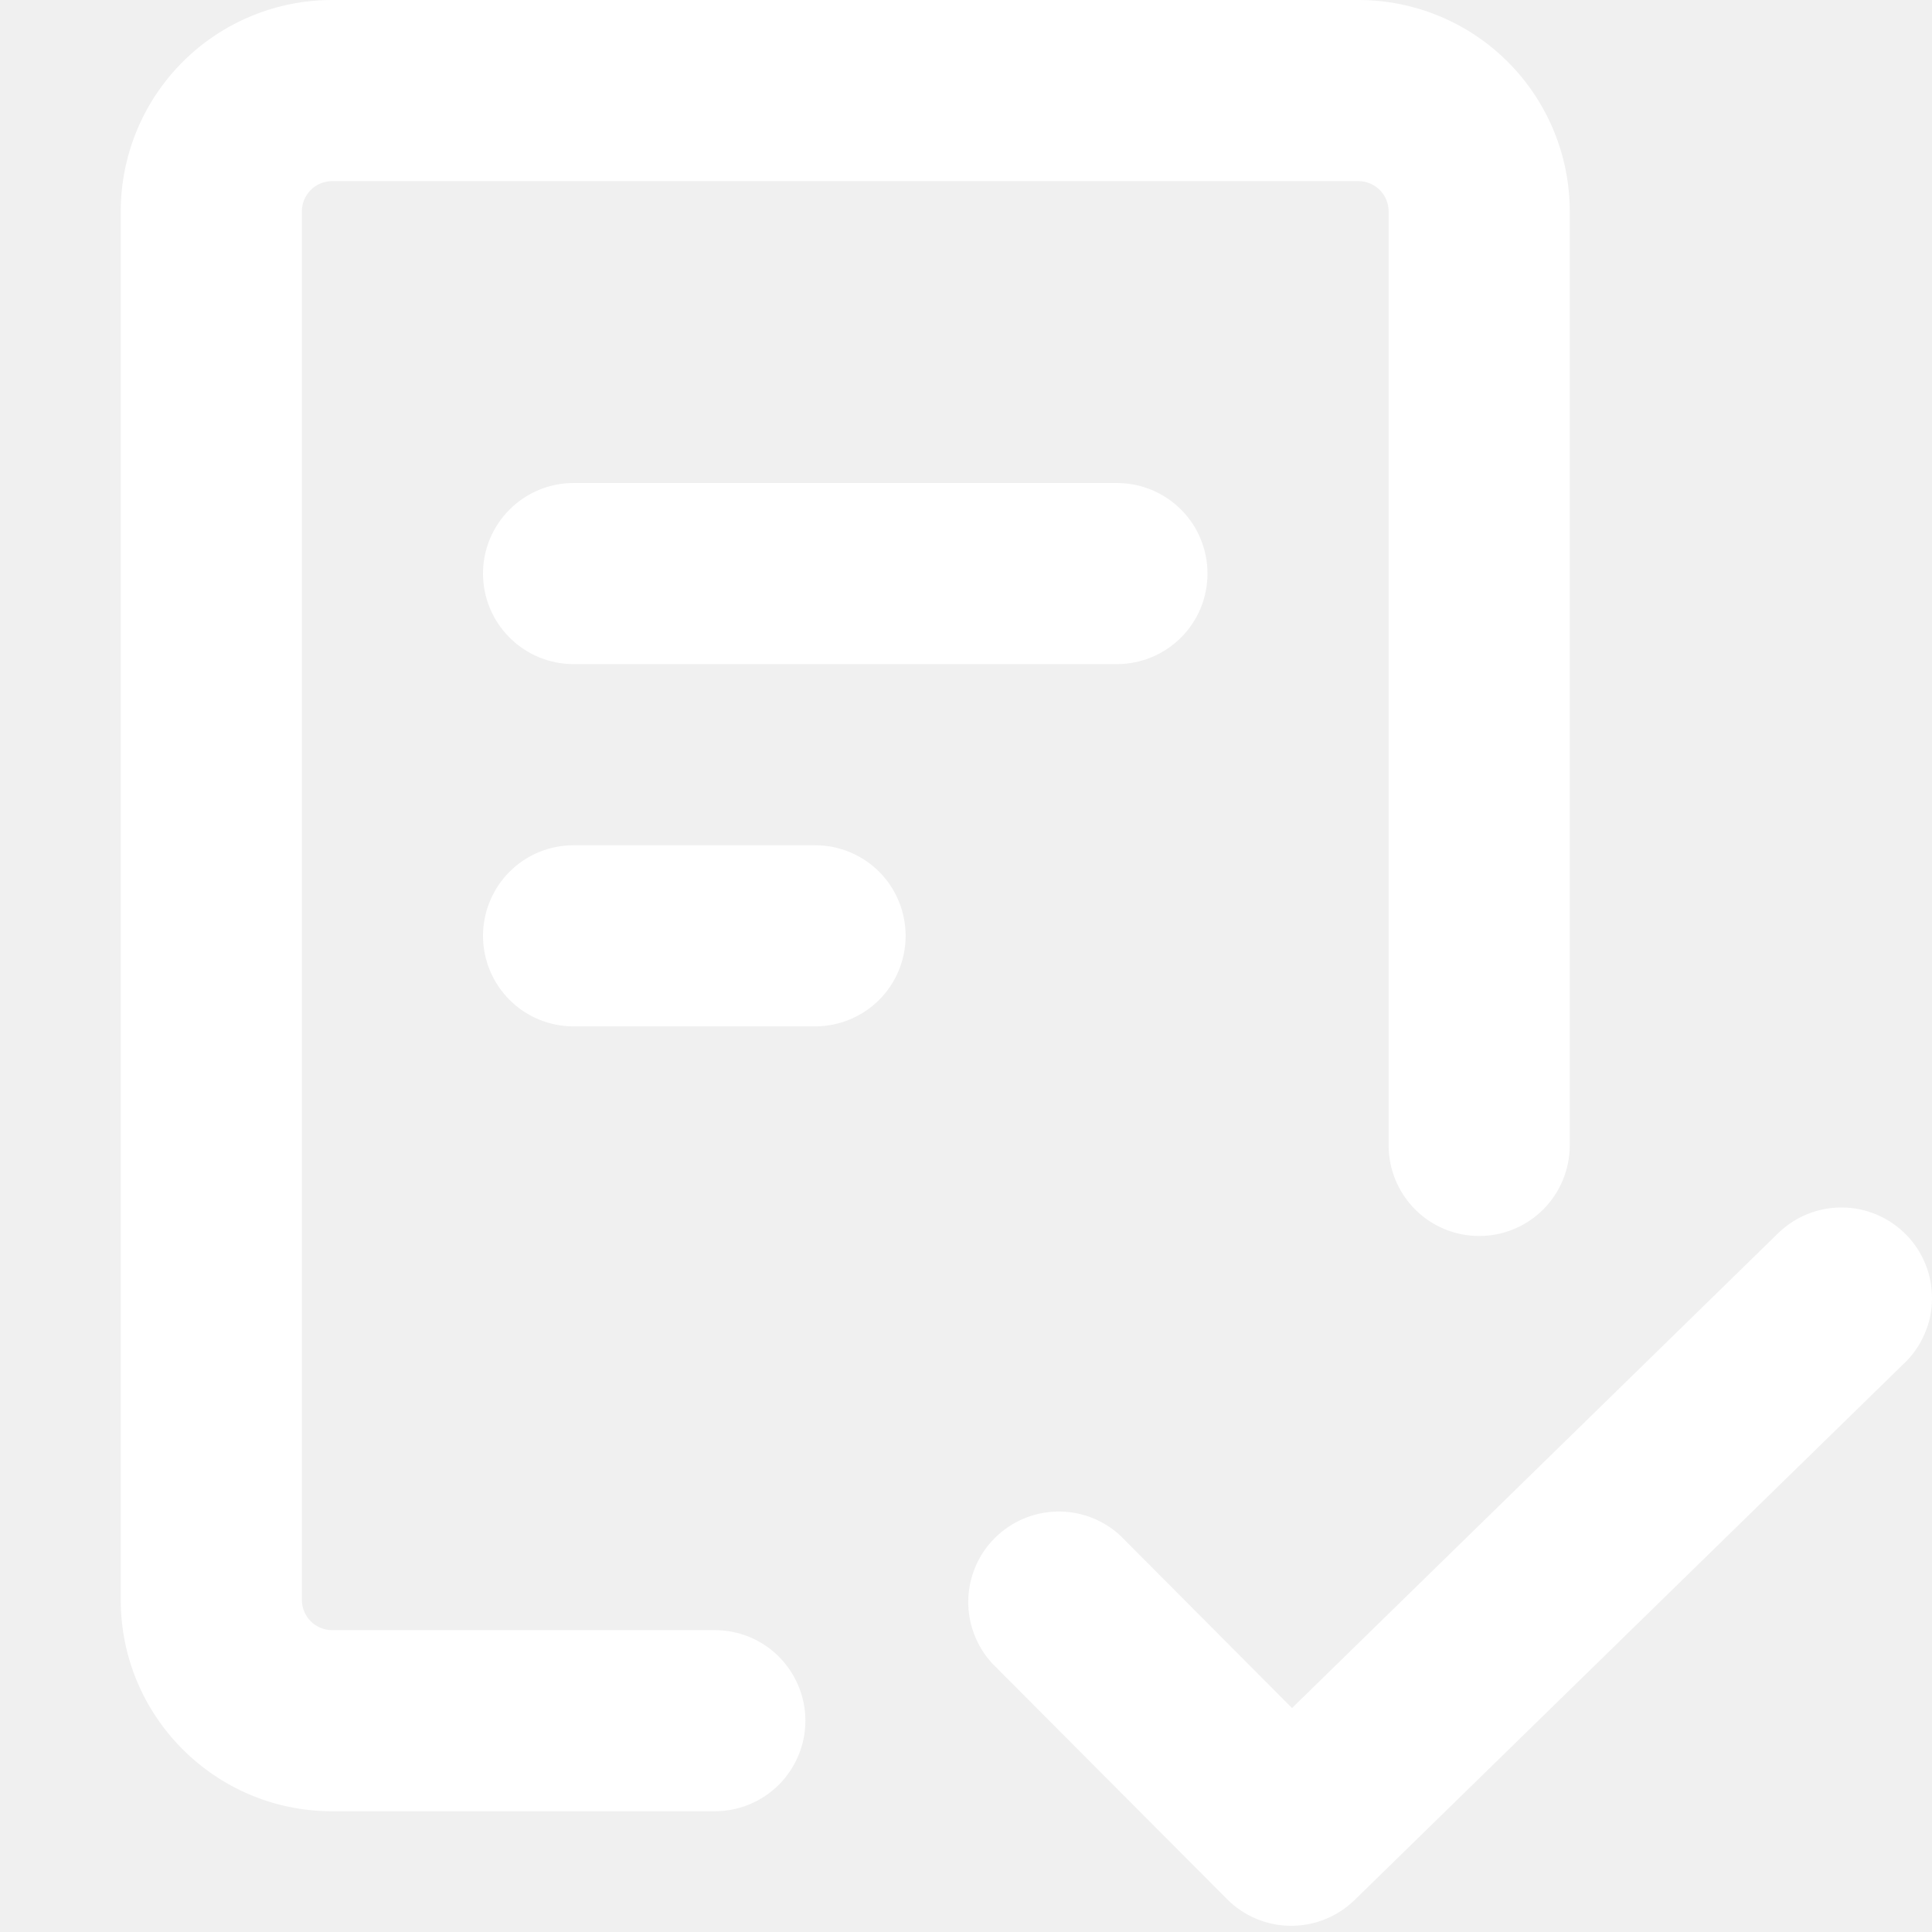
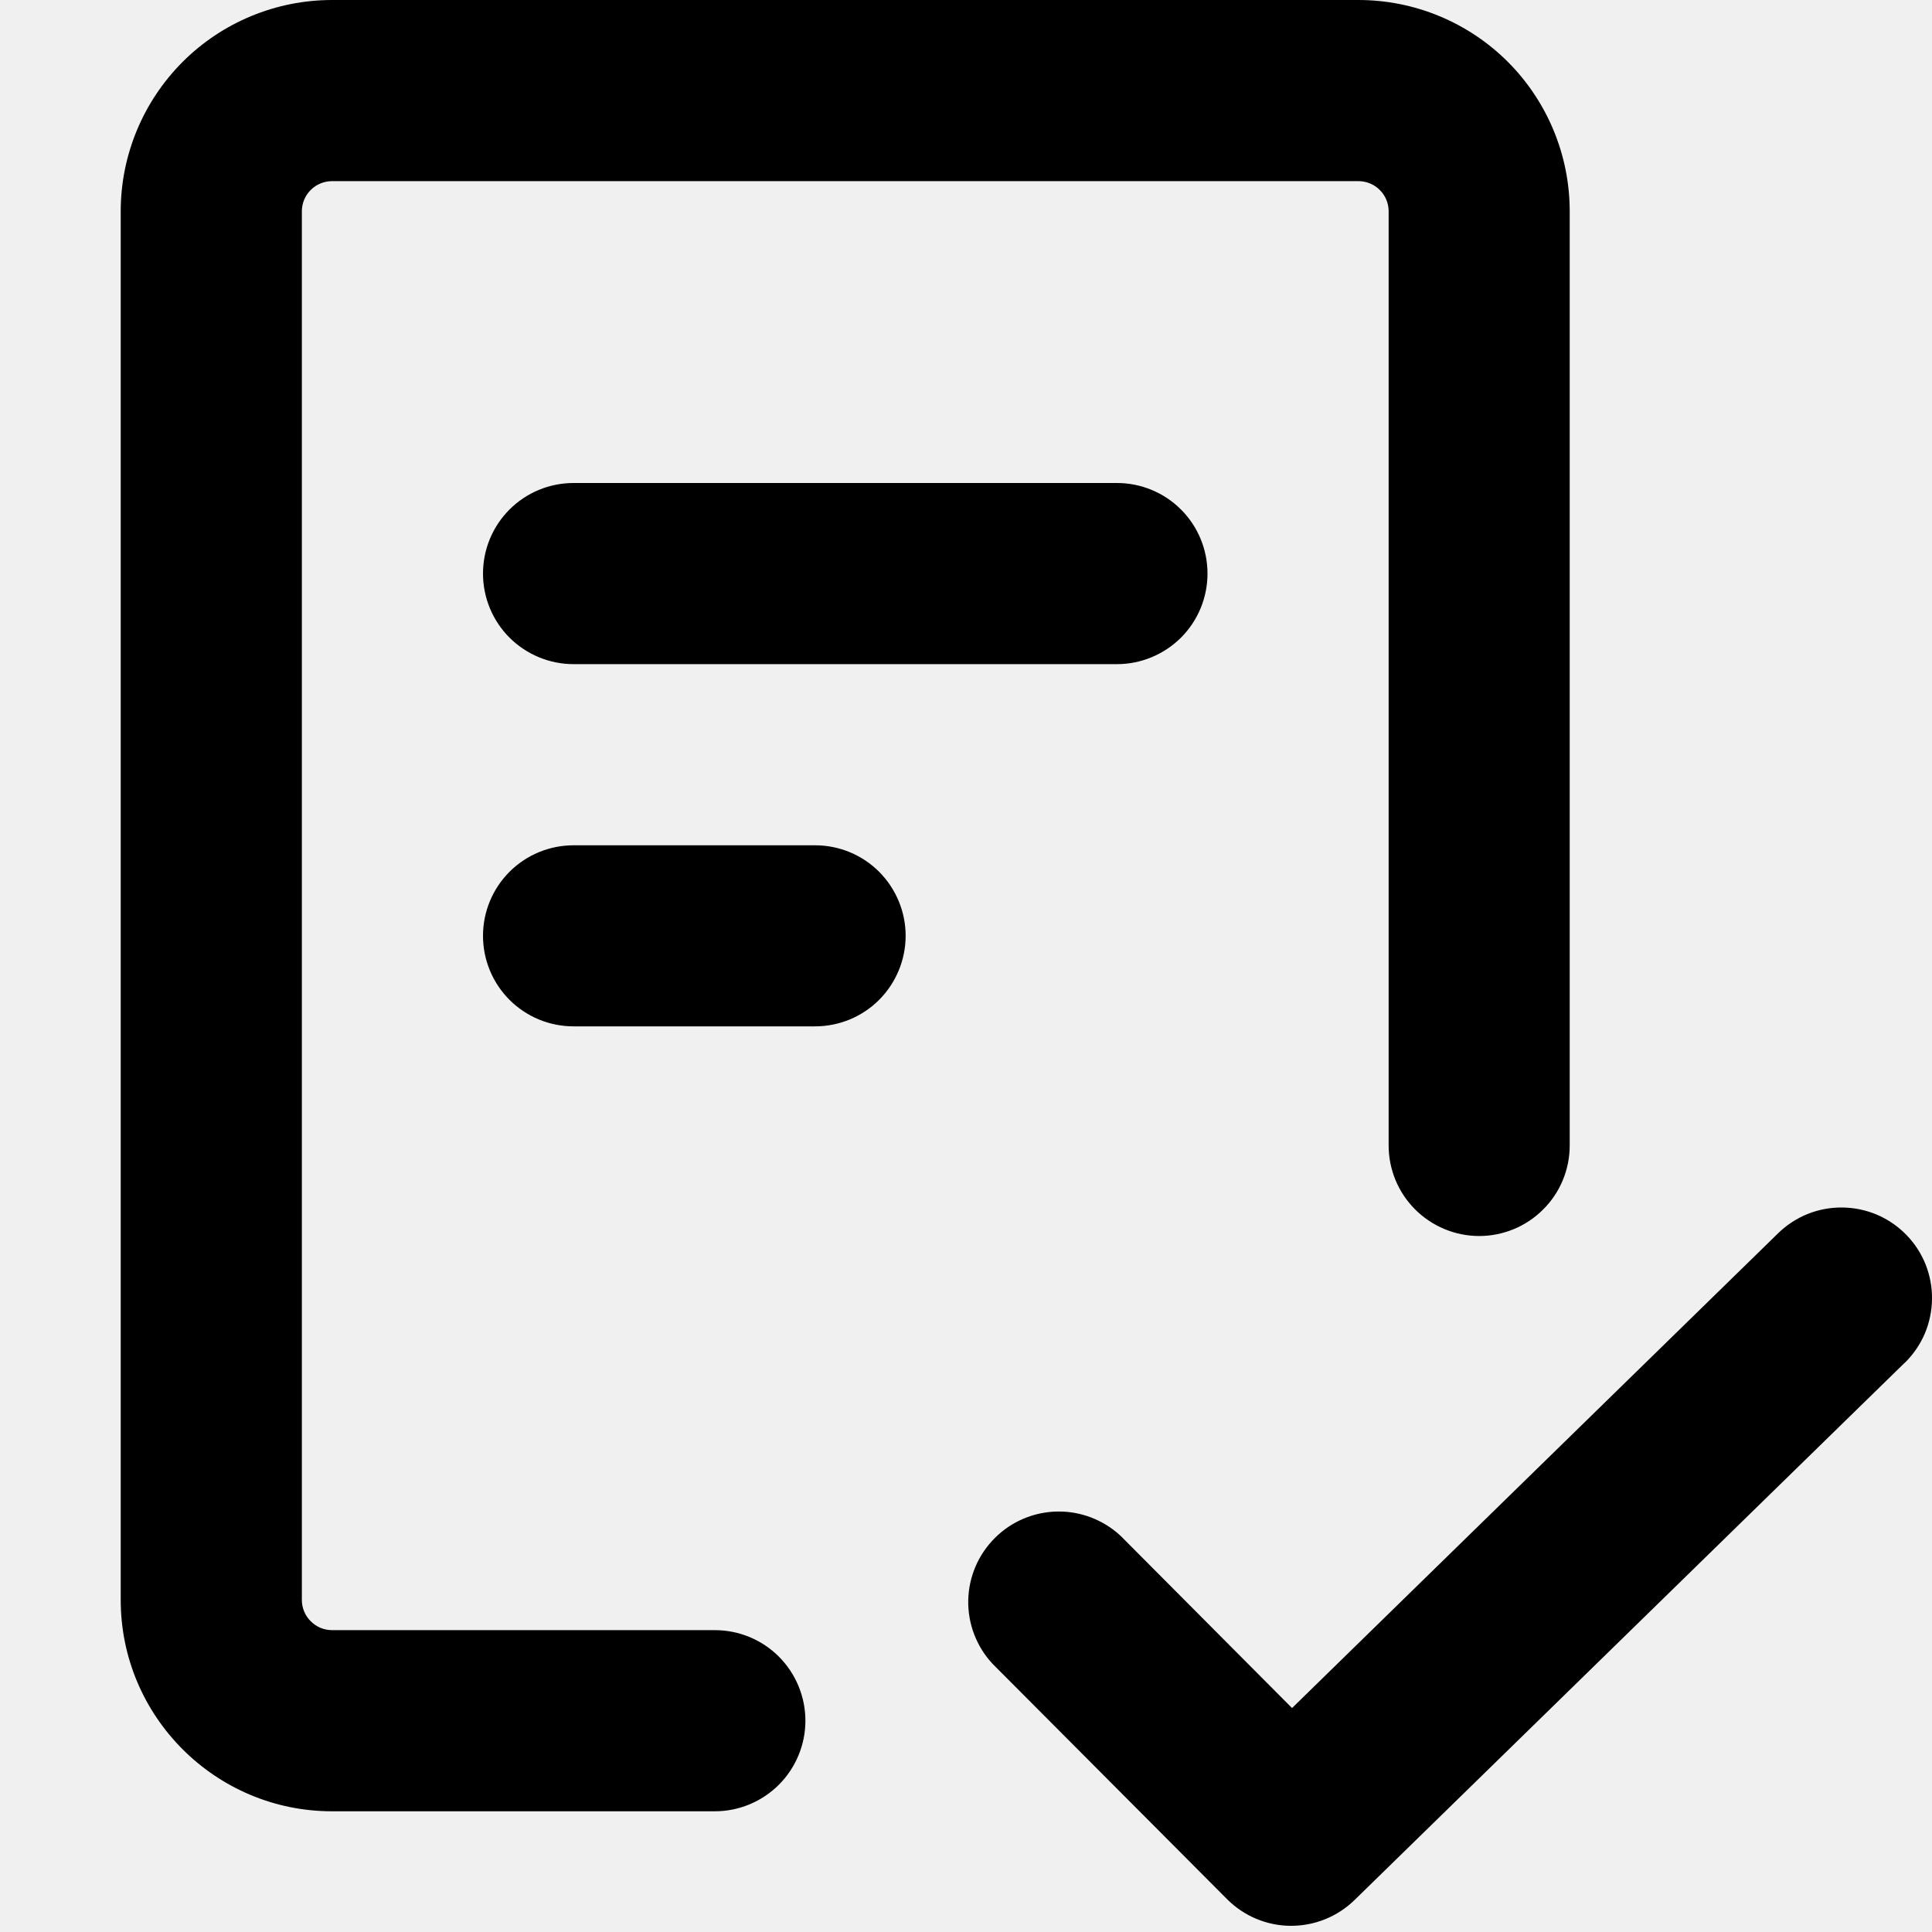
- <svg xmlns="http://www.w3.org/2000/svg" width="24" height="24" viewBox="0 0 24 24" fill="none">
-   <g clip-path="url(#clip0_28_31)">
-     <path fill-rule="evenodd" clip-rule="evenodd" d="M3.75 2.625C3.75 2.526 3.79 2.43 3.86 2.36C3.93 2.29 4.026 2.25 4.125 2.25H16.875C16.974 2.25 17.07 2.29 17.14 2.36C17.21 2.43 17.25 2.526 17.25 2.625V14.229C17.25 14.527 17.369 14.813 17.579 15.024C17.791 15.236 18.077 15.354 18.375 15.354C18.673 15.354 18.959 15.236 19.171 15.024C19.381 14.813 19.5 14.527 19.5 14.229V2.625C19.5 1.929 19.223 1.261 18.731 0.769C18.239 0.277 17.571 0 16.875 0H4.125C3.429 0 2.761 0.277 2.269 0.769C1.777 1.261 1.5 1.929 1.5 2.625V19.875C1.5 21.324 2.676 22.5 4.125 22.5H8.88C9.178 22.5 9.465 22.381 9.675 22.171C9.886 21.959 10.005 21.673 10.005 21.375C10.005 21.077 9.886 20.791 9.675 20.579C9.465 20.369 9.178 20.25 8.88 20.25H4.125C4.026 20.25 3.93 20.21 3.86 20.14C3.79 20.07 3.75 19.974 3.75 19.875V2.625ZM7.125 6C6.827 6 6.54 6.119 6.33 6.33C6.119 6.54 6 6.827 6 7.125C6 7.423 6.119 7.71 6.33 7.92C6.54 8.131 6.827 8.25 7.125 8.25H13.875C14.173 8.25 14.46 8.131 14.671 7.92C14.882 7.71 15 7.423 15 7.125C15 6.827 14.882 6.54 14.671 6.33C14.46 6.119 14.173 6 13.875 6H7.125ZM6 11.625C6 11.327 6.119 11.04 6.33 10.829C6.54 10.618 6.827 10.5 7.125 10.5H10.125C10.423 10.5 10.71 10.618 10.921 10.829C11.132 11.04 11.25 11.327 11.25 11.625C11.25 11.923 11.132 12.21 10.921 12.421C10.71 12.632 10.423 12.75 10.125 12.75H7.125C6.827 12.75 6.54 12.632 6.33 12.421C6.119 12.21 6 11.923 6 11.625ZM23.661 16.93C23.767 16.827 23.851 16.704 23.909 16.568C23.968 16.433 23.999 16.287 24 16.139C24.002 15.991 23.975 15.844 23.92 15.707C23.865 15.57 23.784 15.445 23.68 15.339C23.577 15.233 23.454 15.149 23.318 15.091C23.183 15.032 23.037 15.002 22.889 15C22.741 14.998 22.594 15.025 22.457 15.08C22.32 15.135 22.195 15.216 22.089 15.319L16.05 21.218L13.921 19.08C13.709 18.881 13.427 18.772 13.135 18.777C12.844 18.781 12.566 18.899 12.359 19.105C12.152 19.31 12.034 19.588 12.028 19.88C12.023 20.171 12.13 20.453 12.329 20.667L15.243 23.592C15.452 23.802 15.736 23.921 16.032 23.923C16.328 23.925 16.613 23.811 16.826 23.604L23.661 16.929V16.93Z" fill="white" />
+ <svg xmlns="http://www.w3.org/2000/svg" width="25" height="25" viewBox="0 0 25 25" fill="none">
+   <g clip-path="url(#clip0_28_52)">
+     <path fill-rule="evenodd" clip-rule="evenodd" d="M3.906 2.734C3.906 2.631 3.947 2.531 4.021 2.458C4.094 2.385 4.193 2.344 4.297 2.344H17.578C17.682 2.344 17.781 2.385 17.854 2.458C17.928 2.531 17.969 2.631 17.969 2.734V14.822C17.969 15.133 18.092 15.431 18.312 15.65C18.532 15.87 18.83 15.994 19.141 15.994C19.451 15.994 19.75 15.87 19.969 15.65C20.189 15.431 20.312 15.133 20.312 14.822V2.734C20.312 2.009 20.024 1.314 19.512 0.801C18.999 0.288 18.303 0 17.578 0H4.297C3.572 0 2.876 0.288 2.363 0.801C1.851 1.314 1.562 2.009 1.562 2.734V20.703C1.562 22.212 2.788 23.438 4.297 23.438H9.25C9.561 23.438 9.859 23.314 10.079 23.094C10.298 22.875 10.422 22.576 10.422 22.266C10.422 21.955 10.298 21.657 10.079 21.437C9.859 21.217 9.561 21.094 9.25 21.094H4.297C4.193 21.094 4.094 21.053 4.021 20.979C3.947 20.906 3.906 20.807 3.906 20.703V2.734ZM7.422 6.25C7.111 6.25 6.813 6.373 6.593 6.593C6.373 6.813 6.25 7.111 6.25 7.422C6.25 7.733 6.373 8.031 6.593 8.251C6.813 8.47 7.111 8.594 7.422 8.594H14.453C14.764 8.594 15.062 8.47 15.282 8.251C15.502 8.031 15.625 7.733 15.625 7.422C15.625 7.111 15.502 6.813 15.282 6.593C15.062 6.373 14.764 6.25 14.453 6.25H7.422ZM6.25 12.109C6.25 11.799 6.373 11.501 6.593 11.281C6.813 11.061 7.111 10.938 7.422 10.938H10.547C10.858 10.938 11.156 11.061 11.376 11.281C11.595 11.501 11.719 11.799 11.719 12.109C11.719 12.42 11.595 12.718 11.376 12.938C11.156 13.158 10.858 13.281 10.547 13.281H7.422C7.111 13.281 6.813 13.158 6.593 12.938C6.373 12.718 6.25 12.42 6.25 12.109ZM24.647 17.636C24.757 17.528 24.845 17.4 24.906 17.259C24.966 17.117 24.998 16.965 25 16.811C25.002 16.657 24.974 16.505 24.917 16.361C24.86 16.219 24.775 16.088 24.667 15.978C24.56 15.868 24.431 15.78 24.29 15.719C24.148 15.659 23.996 15.627 23.843 15.625C23.689 15.623 23.536 15.651 23.393 15.708C23.25 15.765 23.12 15.85 23.009 15.958L16.719 22.102L14.502 19.875C14.28 19.668 13.986 19.554 13.683 19.559C13.379 19.564 13.089 19.686 12.874 19.901C12.659 20.115 12.535 20.404 12.529 20.708C12.523 21.012 12.636 21.306 12.842 21.528L15.878 24.575C16.096 24.794 16.391 24.918 16.7 24.92C17.008 24.922 17.305 24.803 17.527 24.587L24.647 17.634V17.636Z" fill="black" />
  </g>
  <defs>
-     <clipPath id="clip0_28_31">
-       <rect width="24" height="24" fill="white" />
+     <clipPath id="clip0_28_52">
+       <rect width="25" height="25" fill="white" />
    </clipPath>
  </defs>
</svg>
